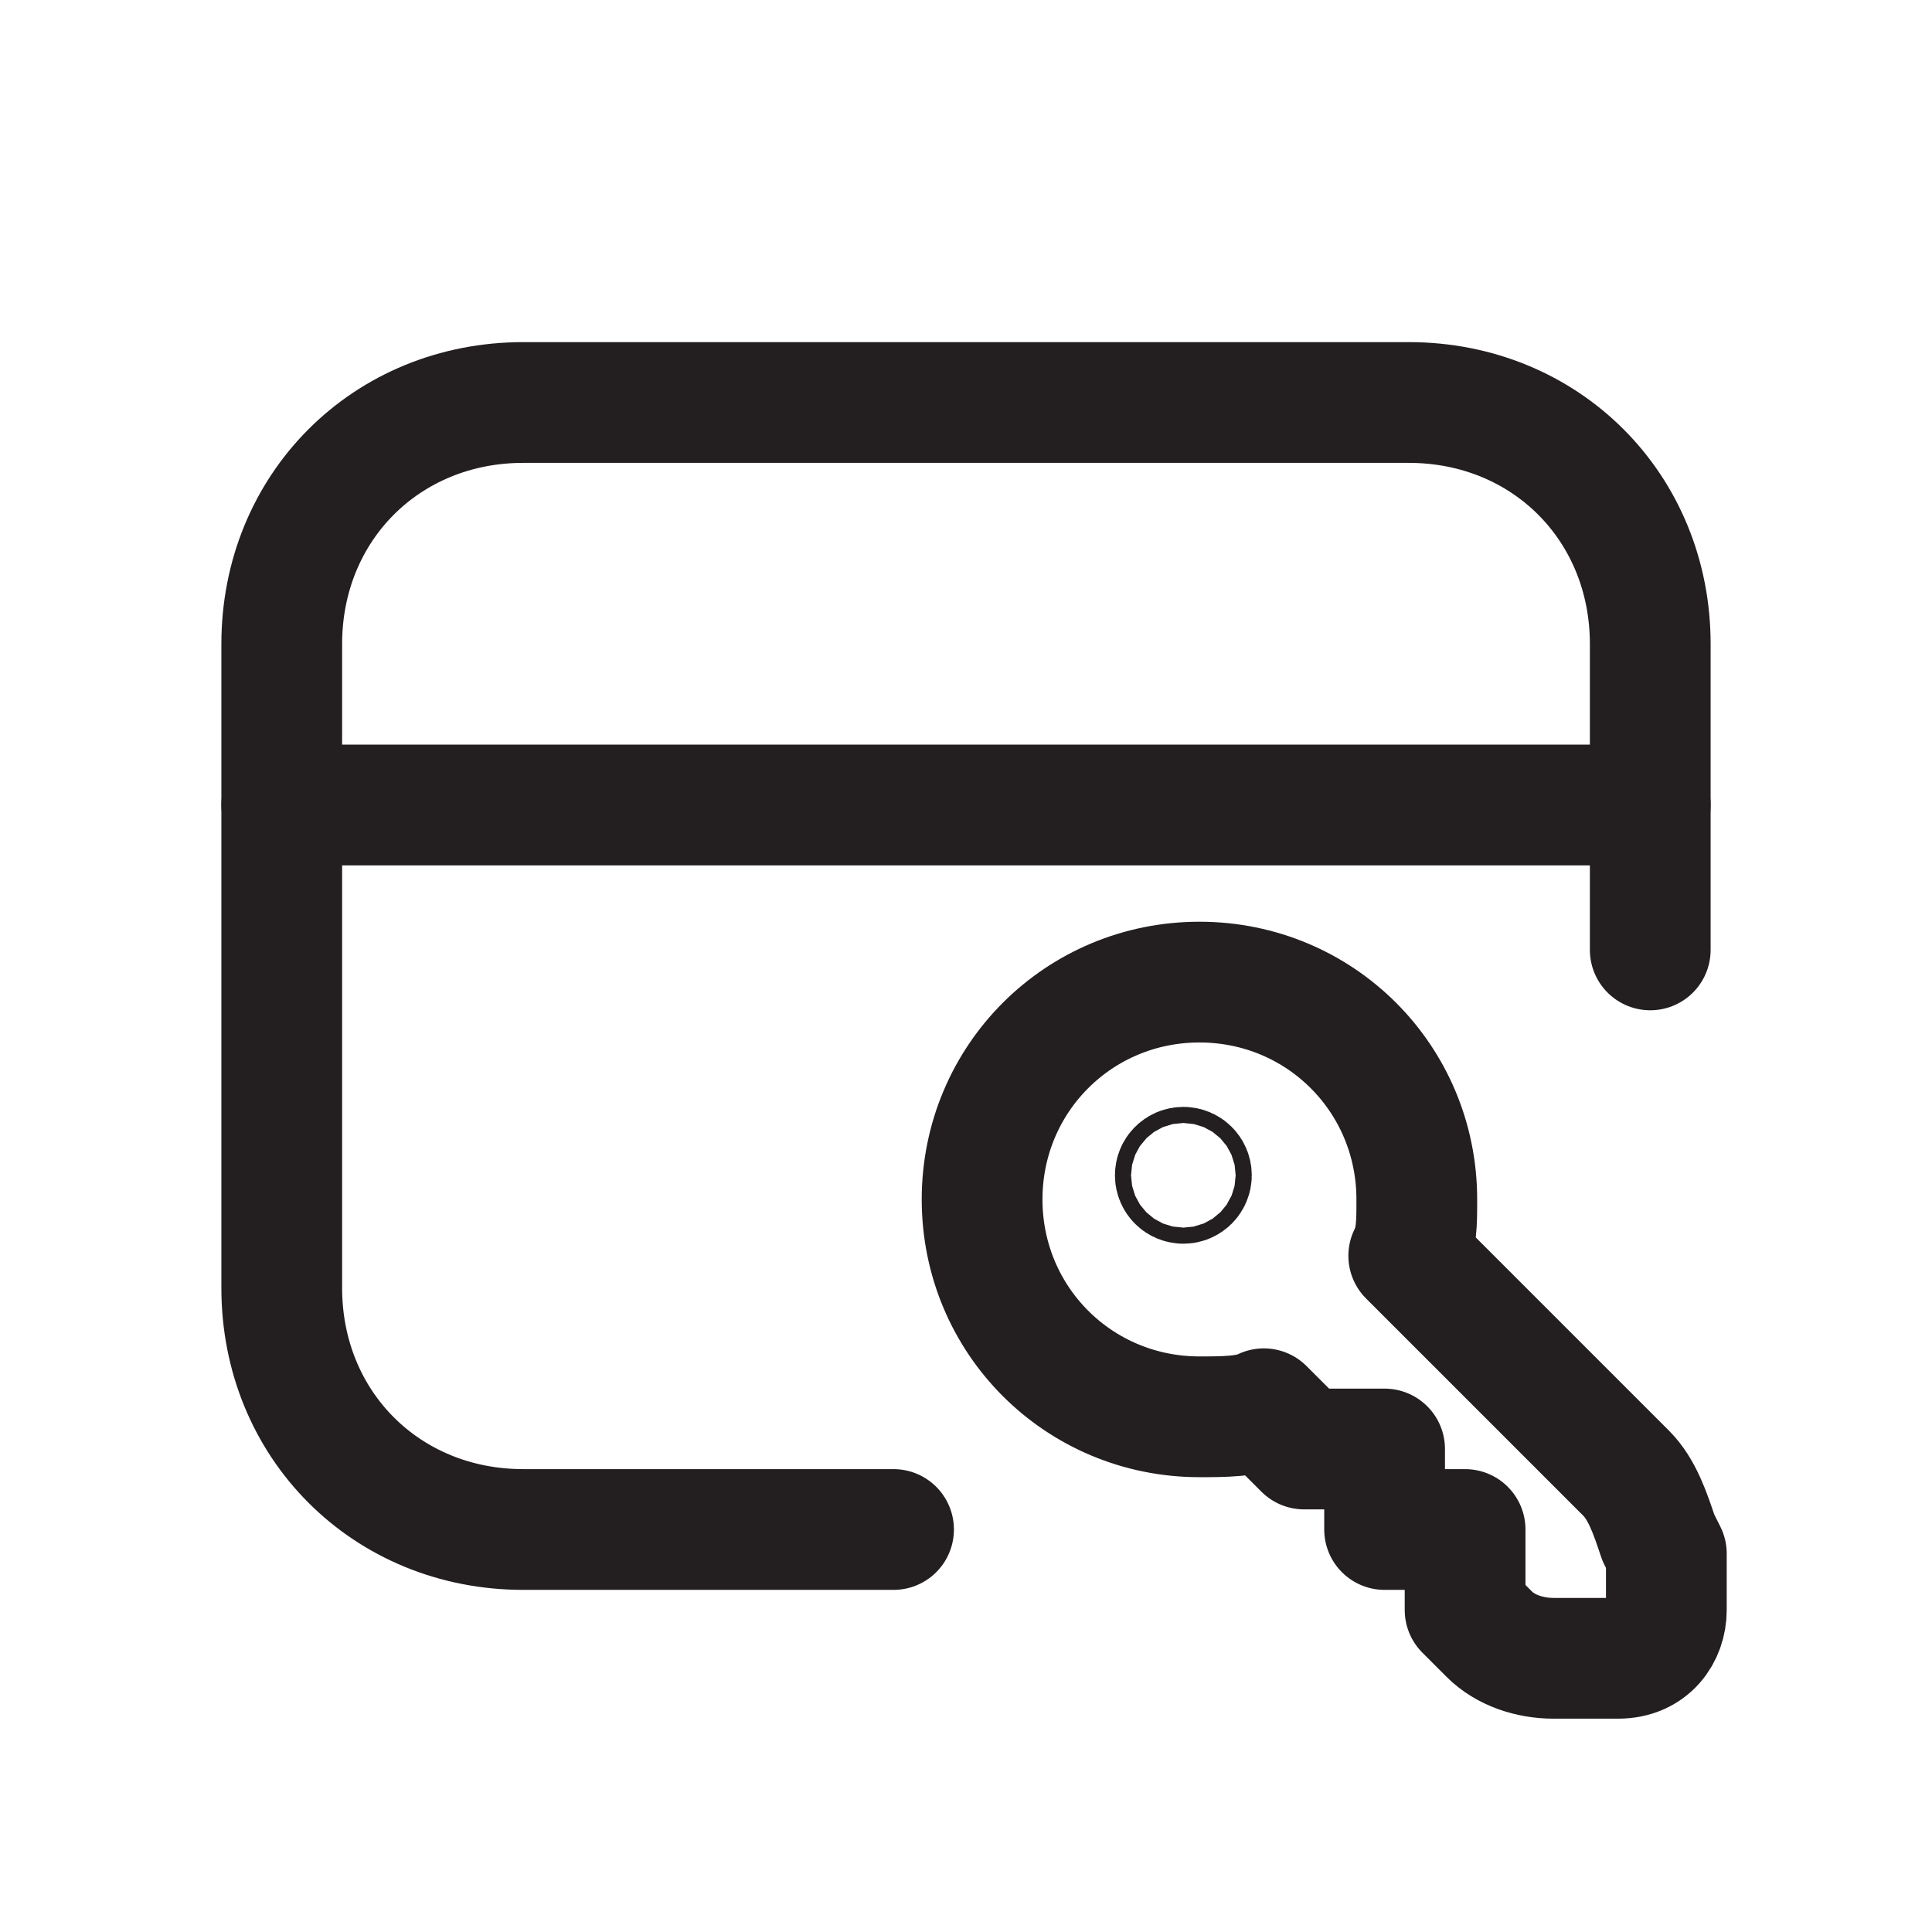
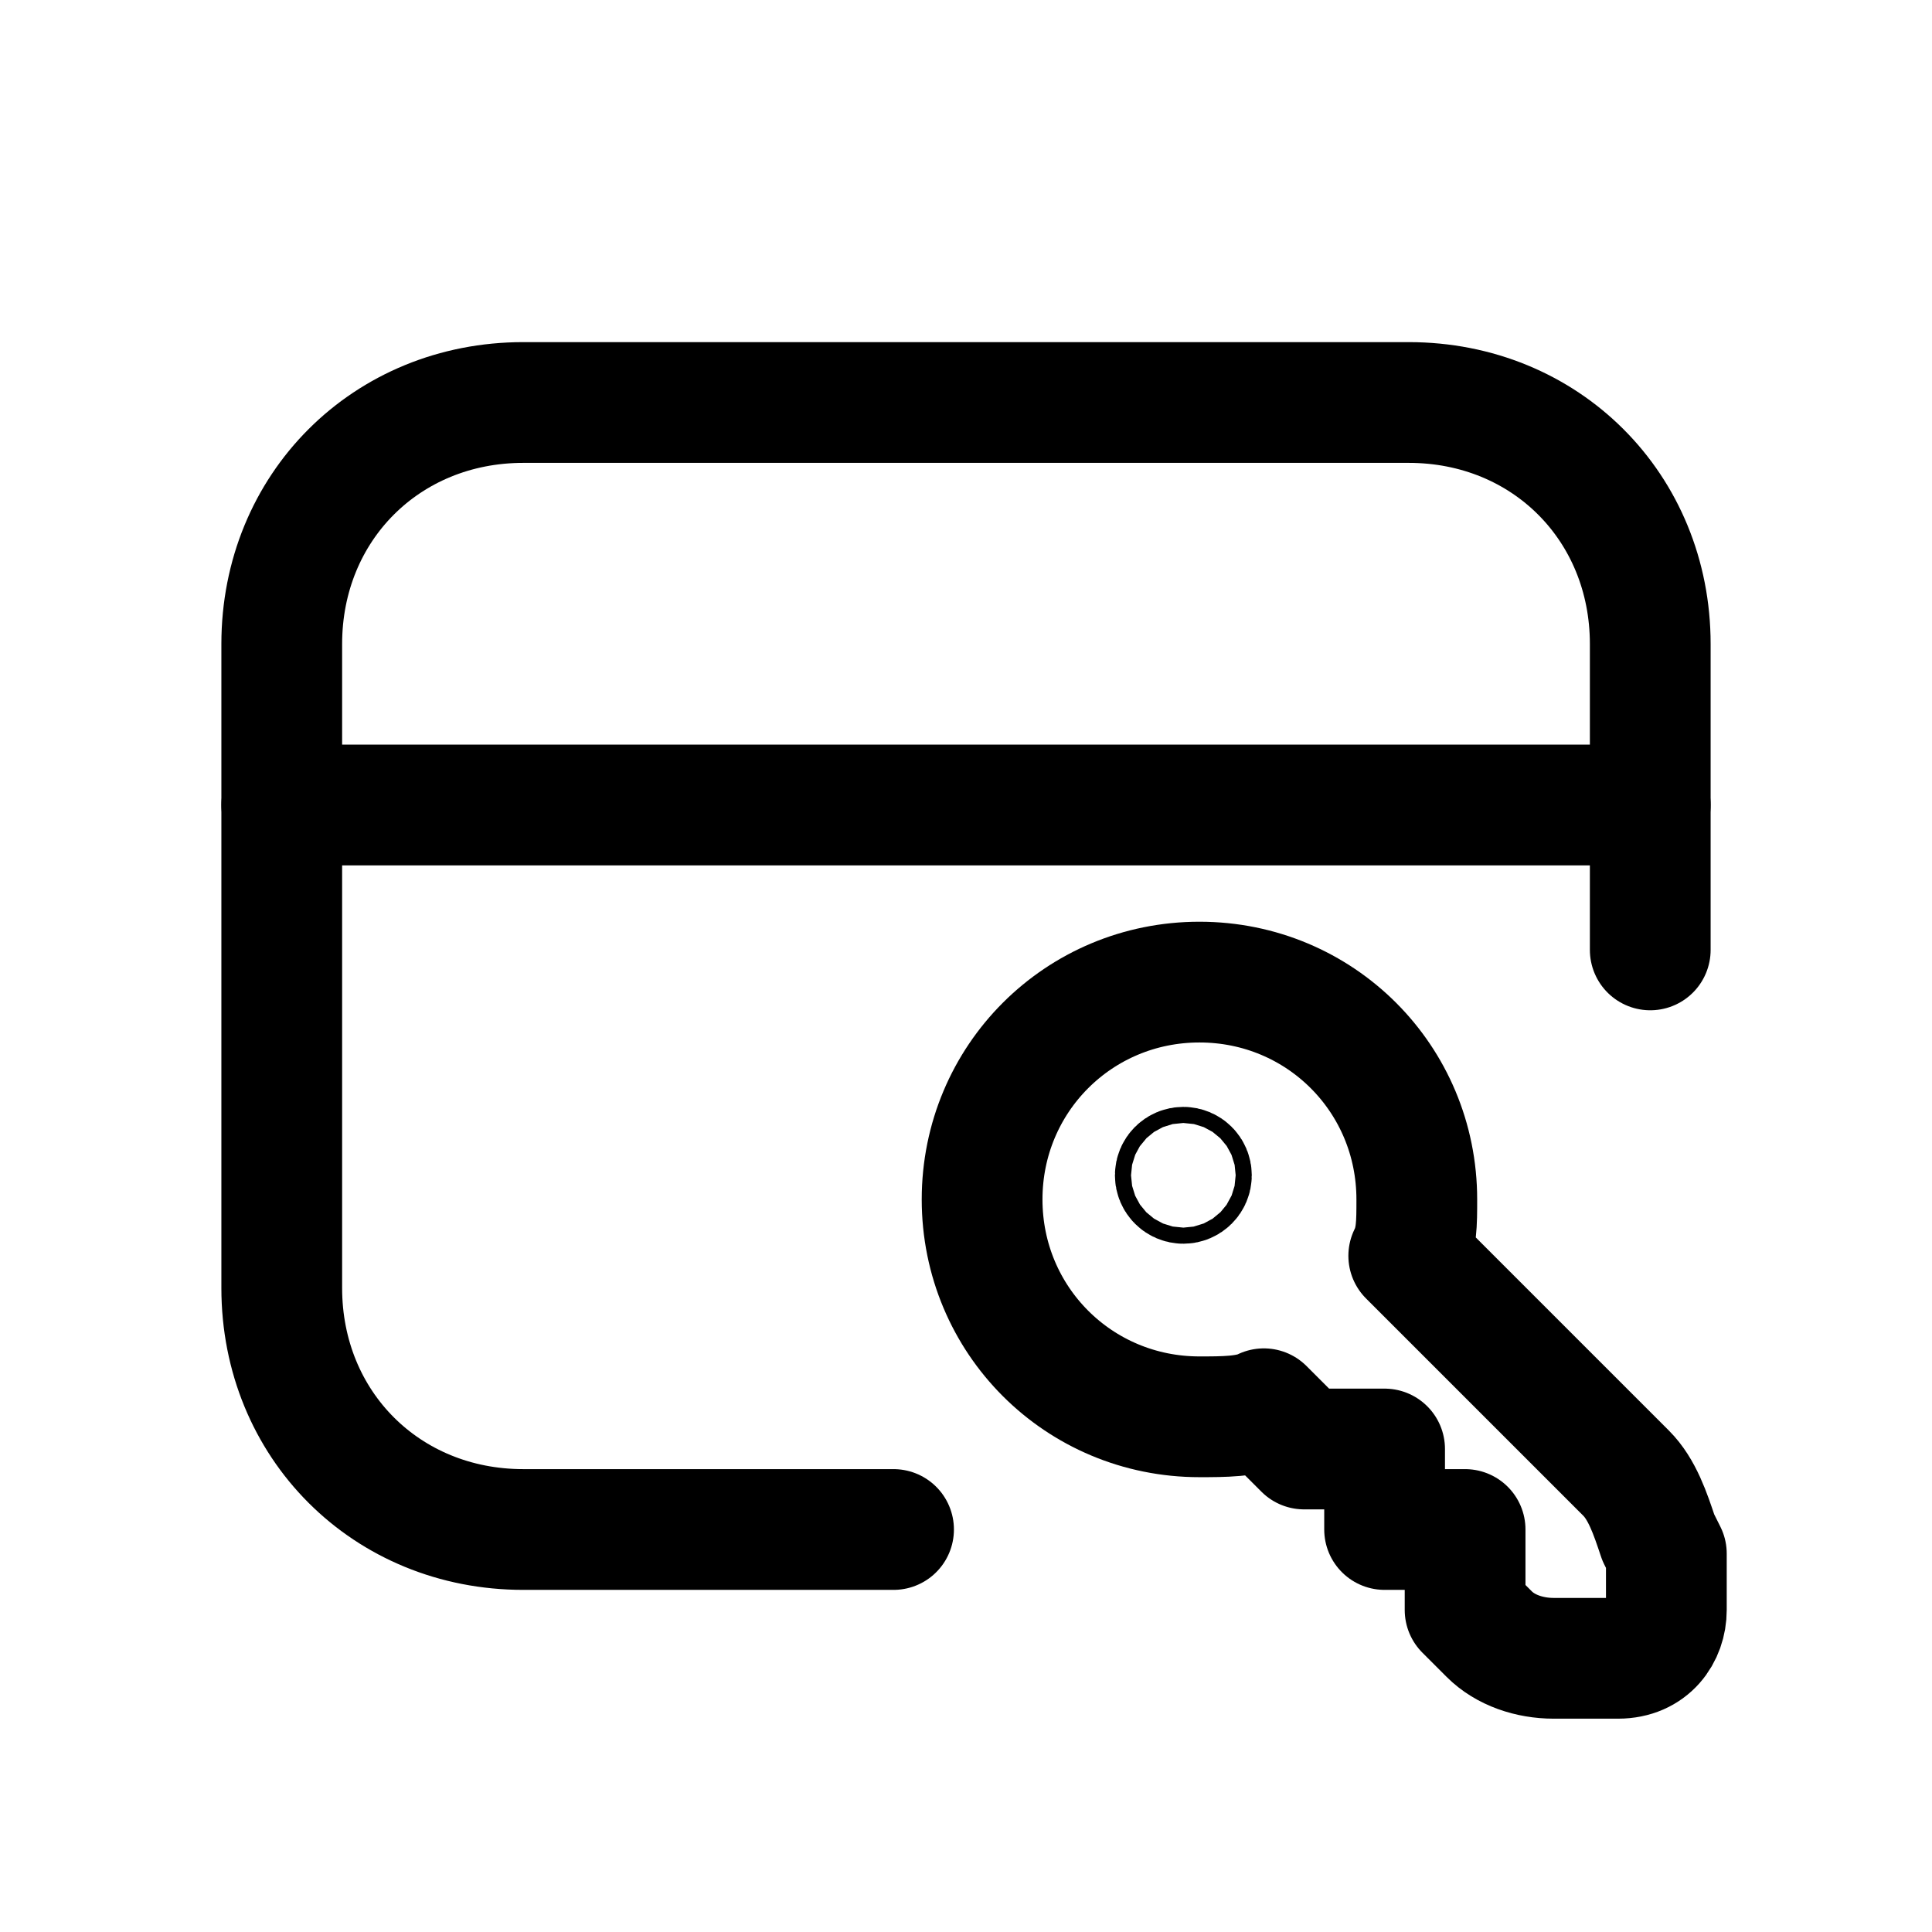
<svg xmlns="http://www.w3.org/2000/svg" version="1.1" x="0px" y="0px" viewBox="0 0 24 24" style="enable-background:new 0 0 24 24;" xml:space="preserve">
  <style type="text/css">
- 	.st0{fill:none;stroke:#231F20;stroke-width:1.5;stroke-linecap:round;stroke-linejoin:round;stroke-miterlimit:10;}</style>
+ 	.st0{fill:none;stroke:#000000;stroke-width:1.5;stroke-linecap:round;stroke-linejoin:round;stroke-miterlimit:10;}</style>
  <g>
    <path class="st0" d="M11.1,19H6.5c-1.7,0-3-1.3-3-3V8c0-1.7,1.3-3,3-3h11c1.7,0,3,1.3,3,3v3.8" />
    <line class="st0" x1="3.5" y1="10" x2="20.5" y2="10" />
  </g>
  <g>
    <g>
      <path class="st0" d="M20.7,19.3V20c0,0.3-0.2,0.6-0.6,0.6h-0.8c-0.3,0-0.6-0.1-0.8-0.3l-0.1-0.1L18.2,20v-1h-1v-1h-1l-0.5-0.5    c-0.2,0.1-0.5,0.1-0.8,0.1c-1.5,0-2.7-1.2-2.7-2.7c0-1.5,1.2-2.7,2.7-2.7c1.5,0,2.7,1.2,2.7,2.7c0,0.3,0,0.5-0.1,0.7l2.7,2.7    c0.2,0.2,0.3,0.5,0.4,0.8L20.7,19.3z" />
    </g>
    <circle class="st0" cx="14.7" cy="14.6" r="0.1" />
  </g>
</svg>
